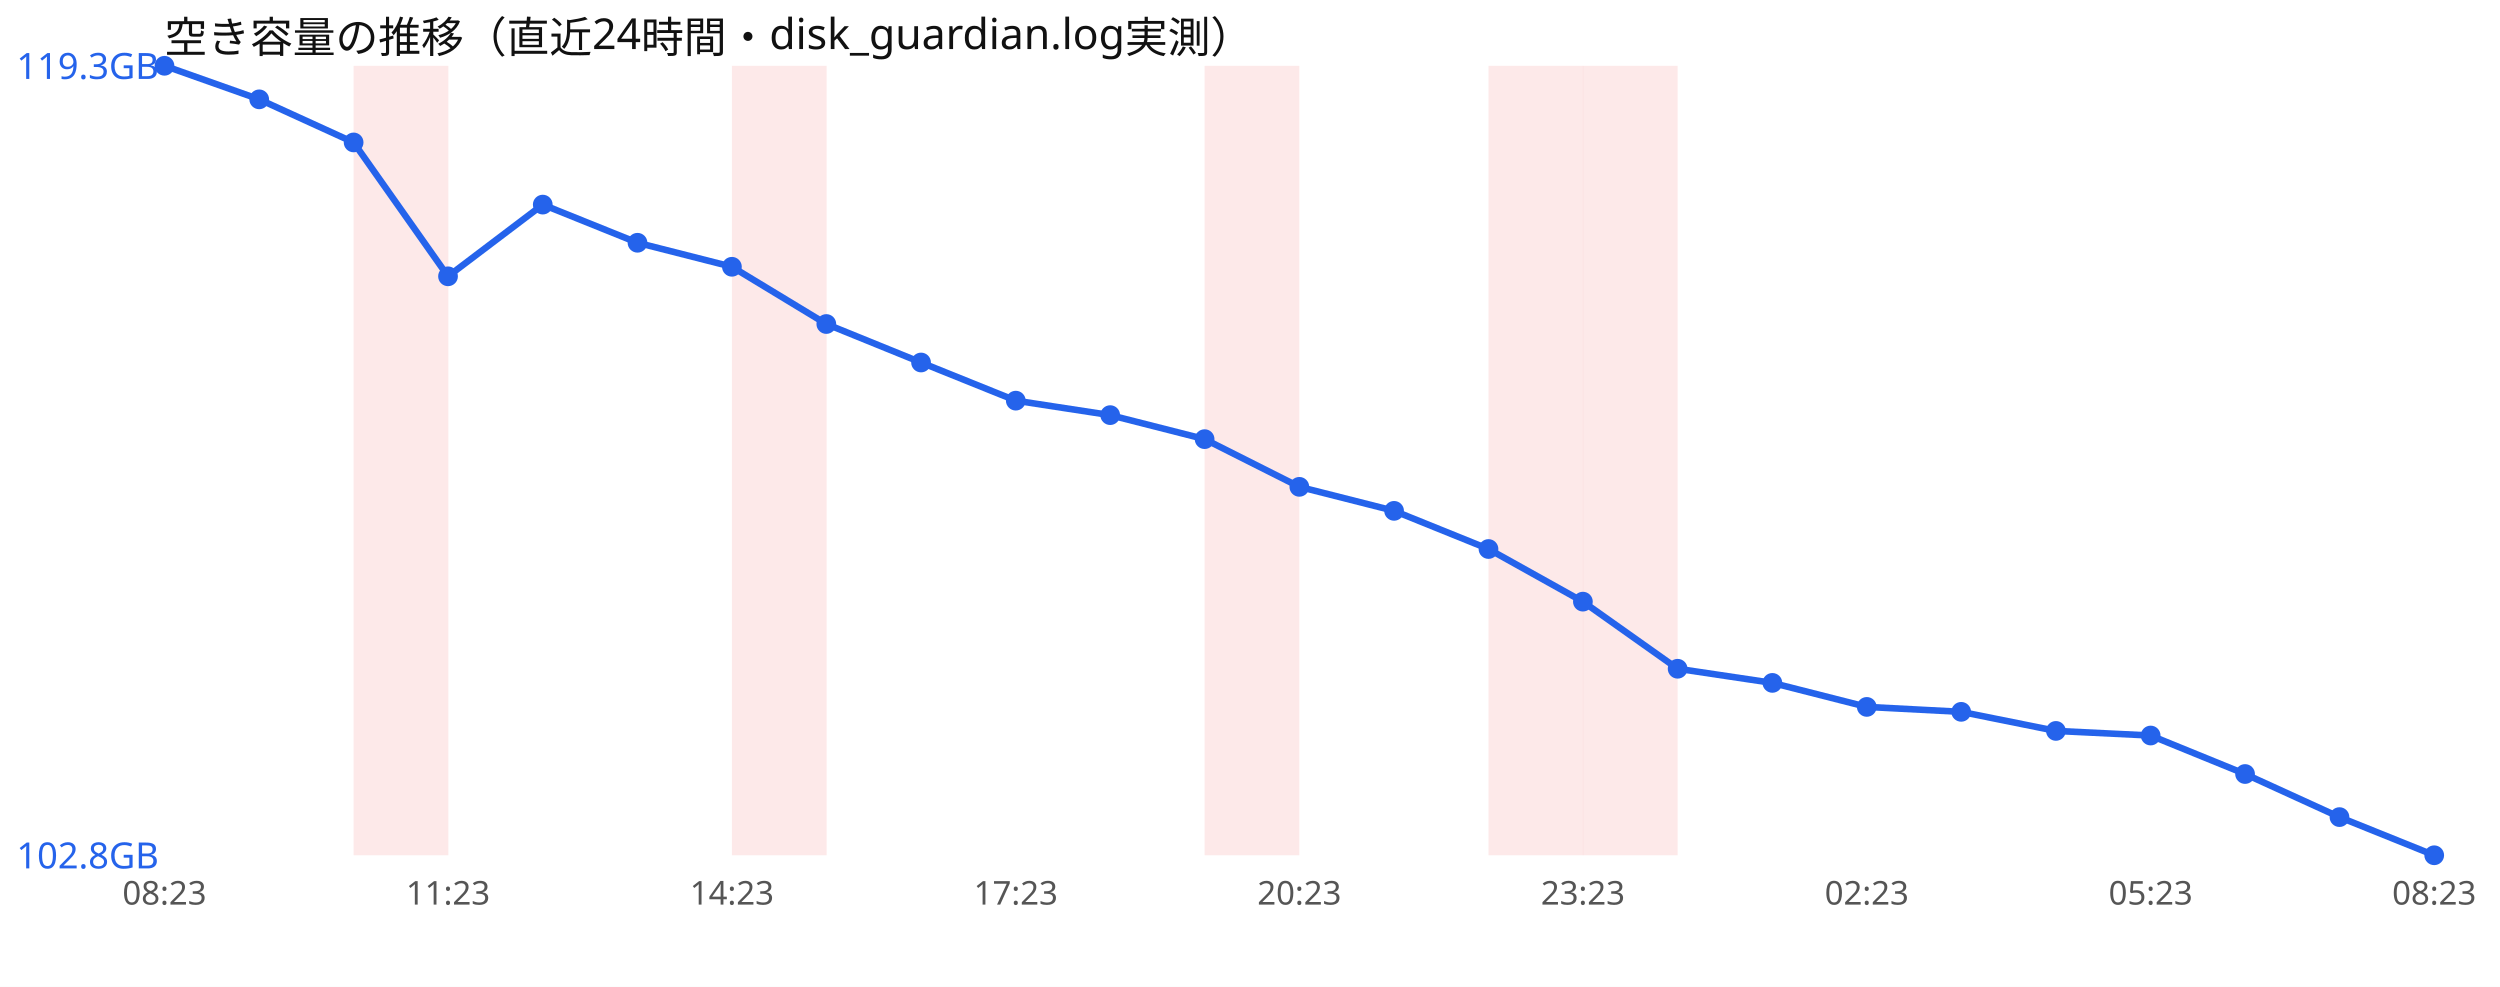
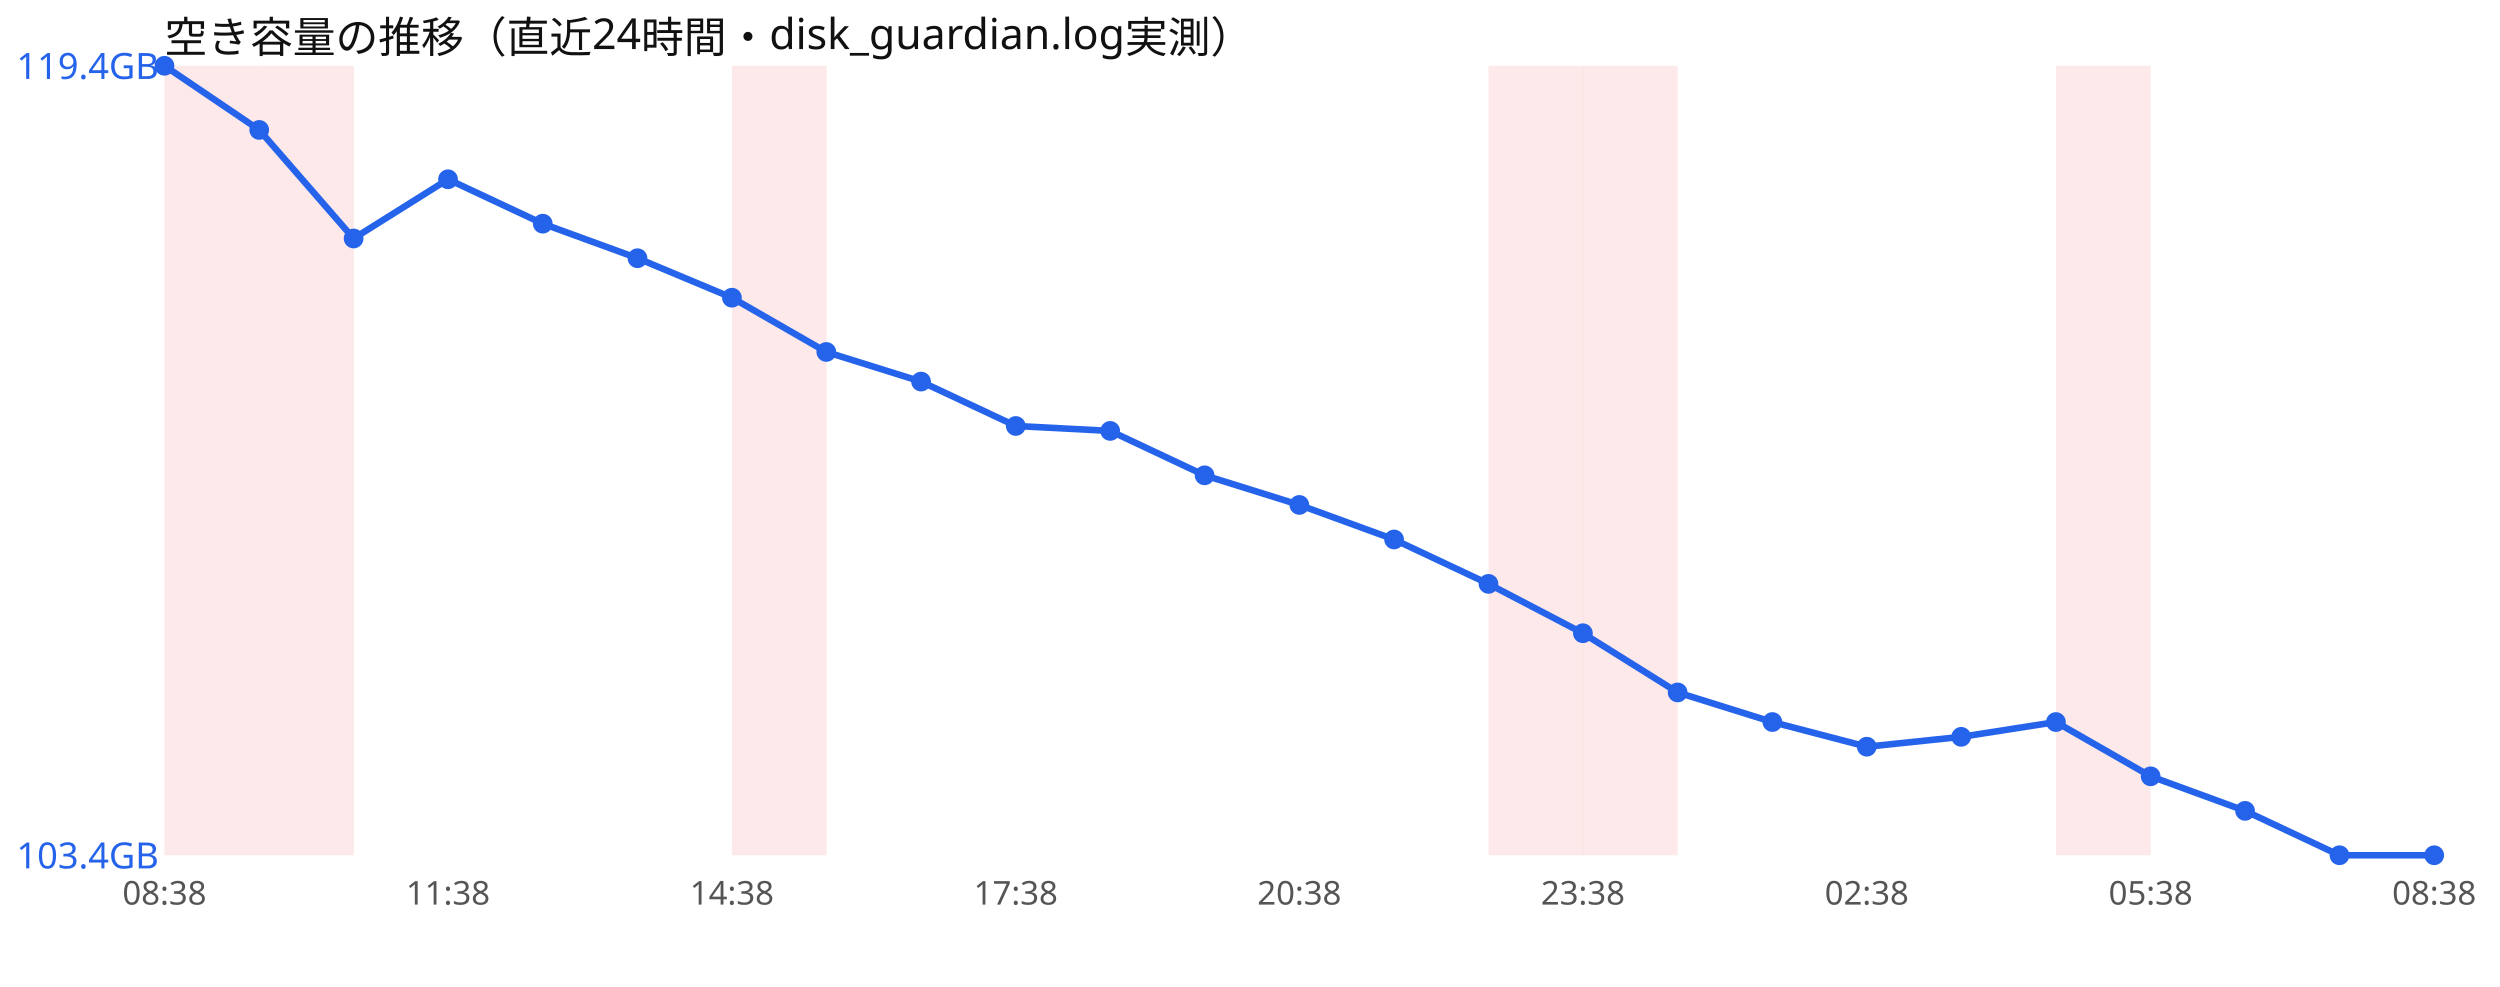
<svg xmlns="http://www.w3.org/2000/svg" width="760" height="300" viewBox="0 0 760 300" font-family="sans-serif">
  <rect width="760" height="300" fill="#ffffff" />
  <text x="50" y="16" font-size="13" fill="#111">空き容量の推移（直近24時間・disk_guardian.log実測）</text>
-   <rect x="107.5" y="20" width="28.8" height="240" fill="#ef4444" opacity="0.12" />
+   <rect x="50.0" y="20" width="28.8" height="240" fill="#ef4444" opacity="0.12" />
+   <rect x="78.8" y="20" width="28.8" height="240" fill="#ef4444" opacity="0.12" />
  <rect x="222.5" y="20" width="28.8" height="240" fill="#ef4444" opacity="0.12" />
-   <rect x="366.2" y="20" width="28.8" height="240" fill="#ef4444" opacity="0.12" />
  <rect x="452.5" y="20" width="28.8" height="240" fill="#ef4444" opacity="0.12" />
  <rect x="481.2" y="20" width="28.8" height="240" fill="#ef4444" opacity="0.12" />
-   <polyline points="50.0,20.0 78.8,30.2 107.5,43.3 136.2,84.0 165.0,62.2 193.8,73.8 222.5,81.1 251.2,98.5 280.0,110.2 308.8,121.8 337.5,126.2 366.2,133.5 395.0,148.0 423.8,155.3 452.5,166.9 481.2,182.9 510.0,203.3 538.8,207.6 567.5,214.9 596.2,216.4 625.0,222.2 653.8,223.6 682.5,235.3 711.2,248.4 740.0,260.0" fill="none" stroke="#2563eb" stroke-width="2" />
+   <rect x="625.0" y="20" width="28.8" height="240" fill="#ef4444" opacity="0.12" />
+   <polyline points="50.0,20.0 78.8,39.5 107.5,72.5 136.2,54.5 165.0,68.0 193.8,78.5 222.5,90.5 251.2,107.0 280.0,116.0 308.8,129.5 337.5,131.0 366.2,144.5 395.0,153.5 423.8,164.0 452.5,177.5 481.2,192.5 510.0,210.5 538.8,219.5 567.5,227.0 596.2,224.0 625.0,219.5 653.8,236.0 682.5,246.5 711.2,260.0 740.0,260.0" fill="none" stroke="#2563eb" stroke-width="2" />
  <circle cx="50.0" cy="20.0" r="3" fill="#2563eb" />
-   <circle cx="78.8" cy="30.2" r="3" fill="#2563eb" />
-   <circle cx="107.5" cy="43.3" r="3" fill="#2563eb" />
-   <circle cx="136.2" cy="84.0" r="3" fill="#2563eb" />
-   <circle cx="165.0" cy="62.2" r="3" fill="#2563eb" />
-   <circle cx="193.8" cy="73.8" r="3" fill="#2563eb" />
-   <circle cx="222.5" cy="81.1" r="3" fill="#2563eb" />
-   <circle cx="251.2" cy="98.5" r="3" fill="#2563eb" />
-   <circle cx="280.0" cy="110.2" r="3" fill="#2563eb" />
-   <circle cx="308.8" cy="121.8" r="3" fill="#2563eb" />
-   <circle cx="337.5" cy="126.2" r="3" fill="#2563eb" />
-   <circle cx="366.2" cy="133.5" r="3" fill="#2563eb" />
-   <circle cx="395.0" cy="148.0" r="3" fill="#2563eb" />
-   <circle cx="423.8" cy="155.3" r="3" fill="#2563eb" />
-   <circle cx="452.5" cy="166.9" r="3" fill="#2563eb" />
-   <circle cx="481.2" cy="182.9" r="3" fill="#2563eb" />
-   <circle cx="510.0" cy="203.3" r="3" fill="#2563eb" />
-   <circle cx="538.8" cy="207.6" r="3" fill="#2563eb" />
-   <circle cx="567.5" cy="214.9" r="3" fill="#2563eb" />
-   <circle cx="596.2" cy="216.4" r="3" fill="#2563eb" />
-   <circle cx="625.0" cy="222.2" r="3" fill="#2563eb" />
-   <circle cx="653.8" cy="223.6" r="3" fill="#2563eb" />
-   <circle cx="682.5" cy="235.3" r="3" fill="#2563eb" />
-   <circle cx="711.2" cy="248.4" r="3" fill="#2563eb" />
+   <circle cx="78.8" cy="39.5" r="3" fill="#2563eb" />
+   <circle cx="107.5" cy="72.5" r="3" fill="#2563eb" />
+   <circle cx="136.2" cy="54.5" r="3" fill="#2563eb" />
+   <circle cx="165.0" cy="68.0" r="3" fill="#2563eb" />
+   <circle cx="193.8" cy="78.5" r="3" fill="#2563eb" />
+   <circle cx="222.5" cy="90.5" r="3" fill="#2563eb" />
+   <circle cx="251.2" cy="107.0" r="3" fill="#2563eb" />
+   <circle cx="280.0" cy="116.0" r="3" fill="#2563eb" />
+   <circle cx="308.8" cy="129.5" r="3" fill="#2563eb" />
+   <circle cx="337.5" cy="131.0" r="3" fill="#2563eb" />
+   <circle cx="366.2" cy="144.5" r="3" fill="#2563eb" />
+   <circle cx="395.0" cy="153.5" r="3" fill="#2563eb" />
+   <circle cx="423.8" cy="164.0" r="3" fill="#2563eb" />
+   <circle cx="452.5" cy="177.5" r="3" fill="#2563eb" />
+   <circle cx="481.2" cy="192.5" r="3" fill="#2563eb" />
+   <circle cx="510.0" cy="210.5" r="3" fill="#2563eb" />
+   <circle cx="538.8" cy="219.5" r="3" fill="#2563eb" />
+   <circle cx="567.5" cy="227.0" r="3" fill="#2563eb" />
+   <circle cx="596.2" cy="224.0" r="3" fill="#2563eb" />
+   <circle cx="625.0" cy="219.5" r="3" fill="#2563eb" />
+   <circle cx="653.8" cy="236.0" r="3" fill="#2563eb" />
+   <circle cx="682.5" cy="246.5" r="3" fill="#2563eb" />
+   <circle cx="711.2" cy="260.0" r="3" fill="#2563eb" />
  <circle cx="740.0" cy="260.0" r="3" fill="#2563eb" />
-   <text x="5" y="24.0" font-size="11" fill="#2563eb">119.3GB</text>
-   <text x="5" y="264.0" font-size="11" fill="#2563eb">102.8GB</text>
-   <text x="50.0" y="275" font-size="10" fill="#555" text-anchor="middle">08:23</text>
-   <text x="136.2" y="275" font-size="10" fill="#555" text-anchor="middle">11:23</text>
-   <text x="222.5" y="275" font-size="10" fill="#555" text-anchor="middle">14:23</text>
-   <text x="308.8" y="275" font-size="10" fill="#555" text-anchor="middle">17:23</text>
-   <text x="395.0" y="275" font-size="10" fill="#555" text-anchor="middle">20:23</text>
-   <text x="481.2" y="275" font-size="10" fill="#555" text-anchor="middle">23:23</text>
-   <text x="567.5" y="275" font-size="10" fill="#555" text-anchor="middle">02:23</text>
-   <text x="653.8" y="275" font-size="10" fill="#555" text-anchor="middle">05:23</text>
-   <text x="740.0" y="275" font-size="10" fill="#555" text-anchor="middle">08:23</text>
+   <text x="5" y="24.0" font-size="11" fill="#2563eb">119.4GB</text>
+   <text x="5" y="264.0" font-size="11" fill="#2563eb">103.4GB</text>
+   <text x="50.0" y="275" font-size="10" fill="#555" text-anchor="middle">08:38</text>
+   <text x="136.2" y="275" font-size="10" fill="#555" text-anchor="middle">11:38</text>
+   <text x="222.5" y="275" font-size="10" fill="#555" text-anchor="middle">14:38</text>
+   <text x="308.8" y="275" font-size="10" fill="#555" text-anchor="middle">17:38</text>
+   <text x="395.0" y="275" font-size="10" fill="#555" text-anchor="middle">20:38</text>
+   <text x="481.2" y="275" font-size="10" fill="#555" text-anchor="middle">23:38</text>
+   <text x="567.5" y="275" font-size="10" fill="#555" text-anchor="middle">02:38</text>
+   <text x="653.8" y="275" font-size="10" fill="#555" text-anchor="middle">05:38</text>
+   <text x="740.0" y="275" font-size="10" fill="#555" text-anchor="middle">08:38</text>
</svg>
